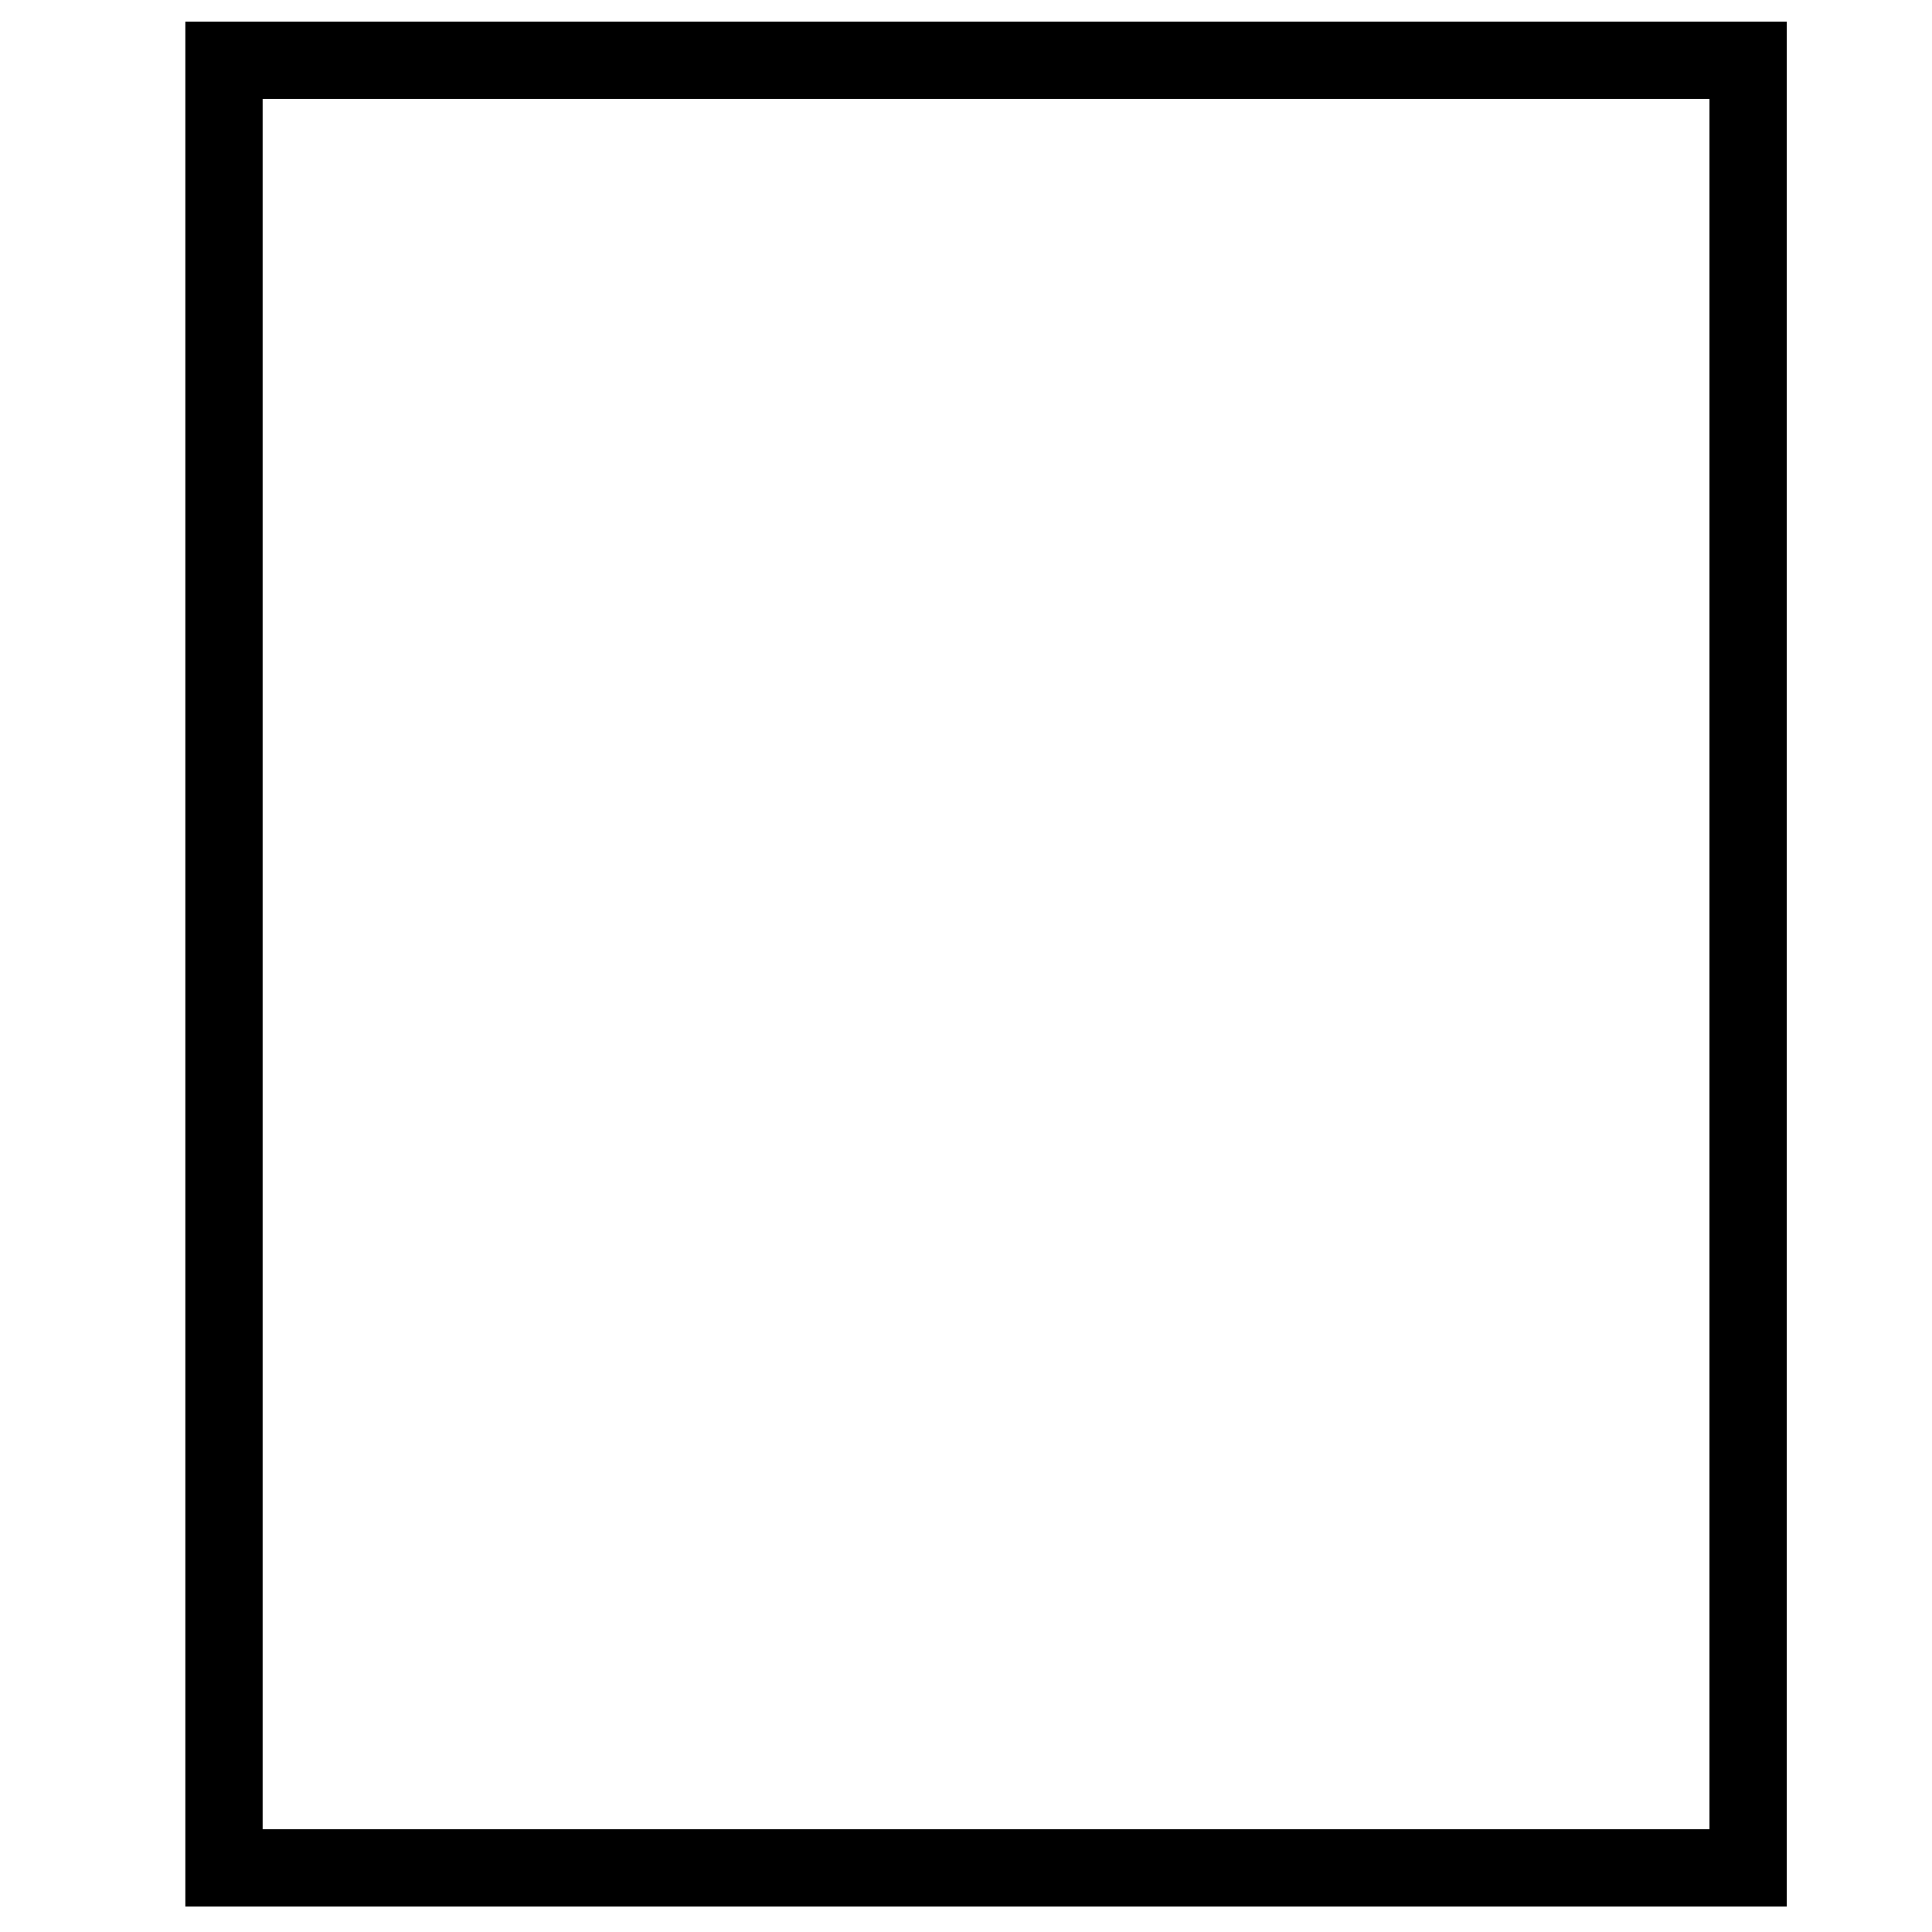
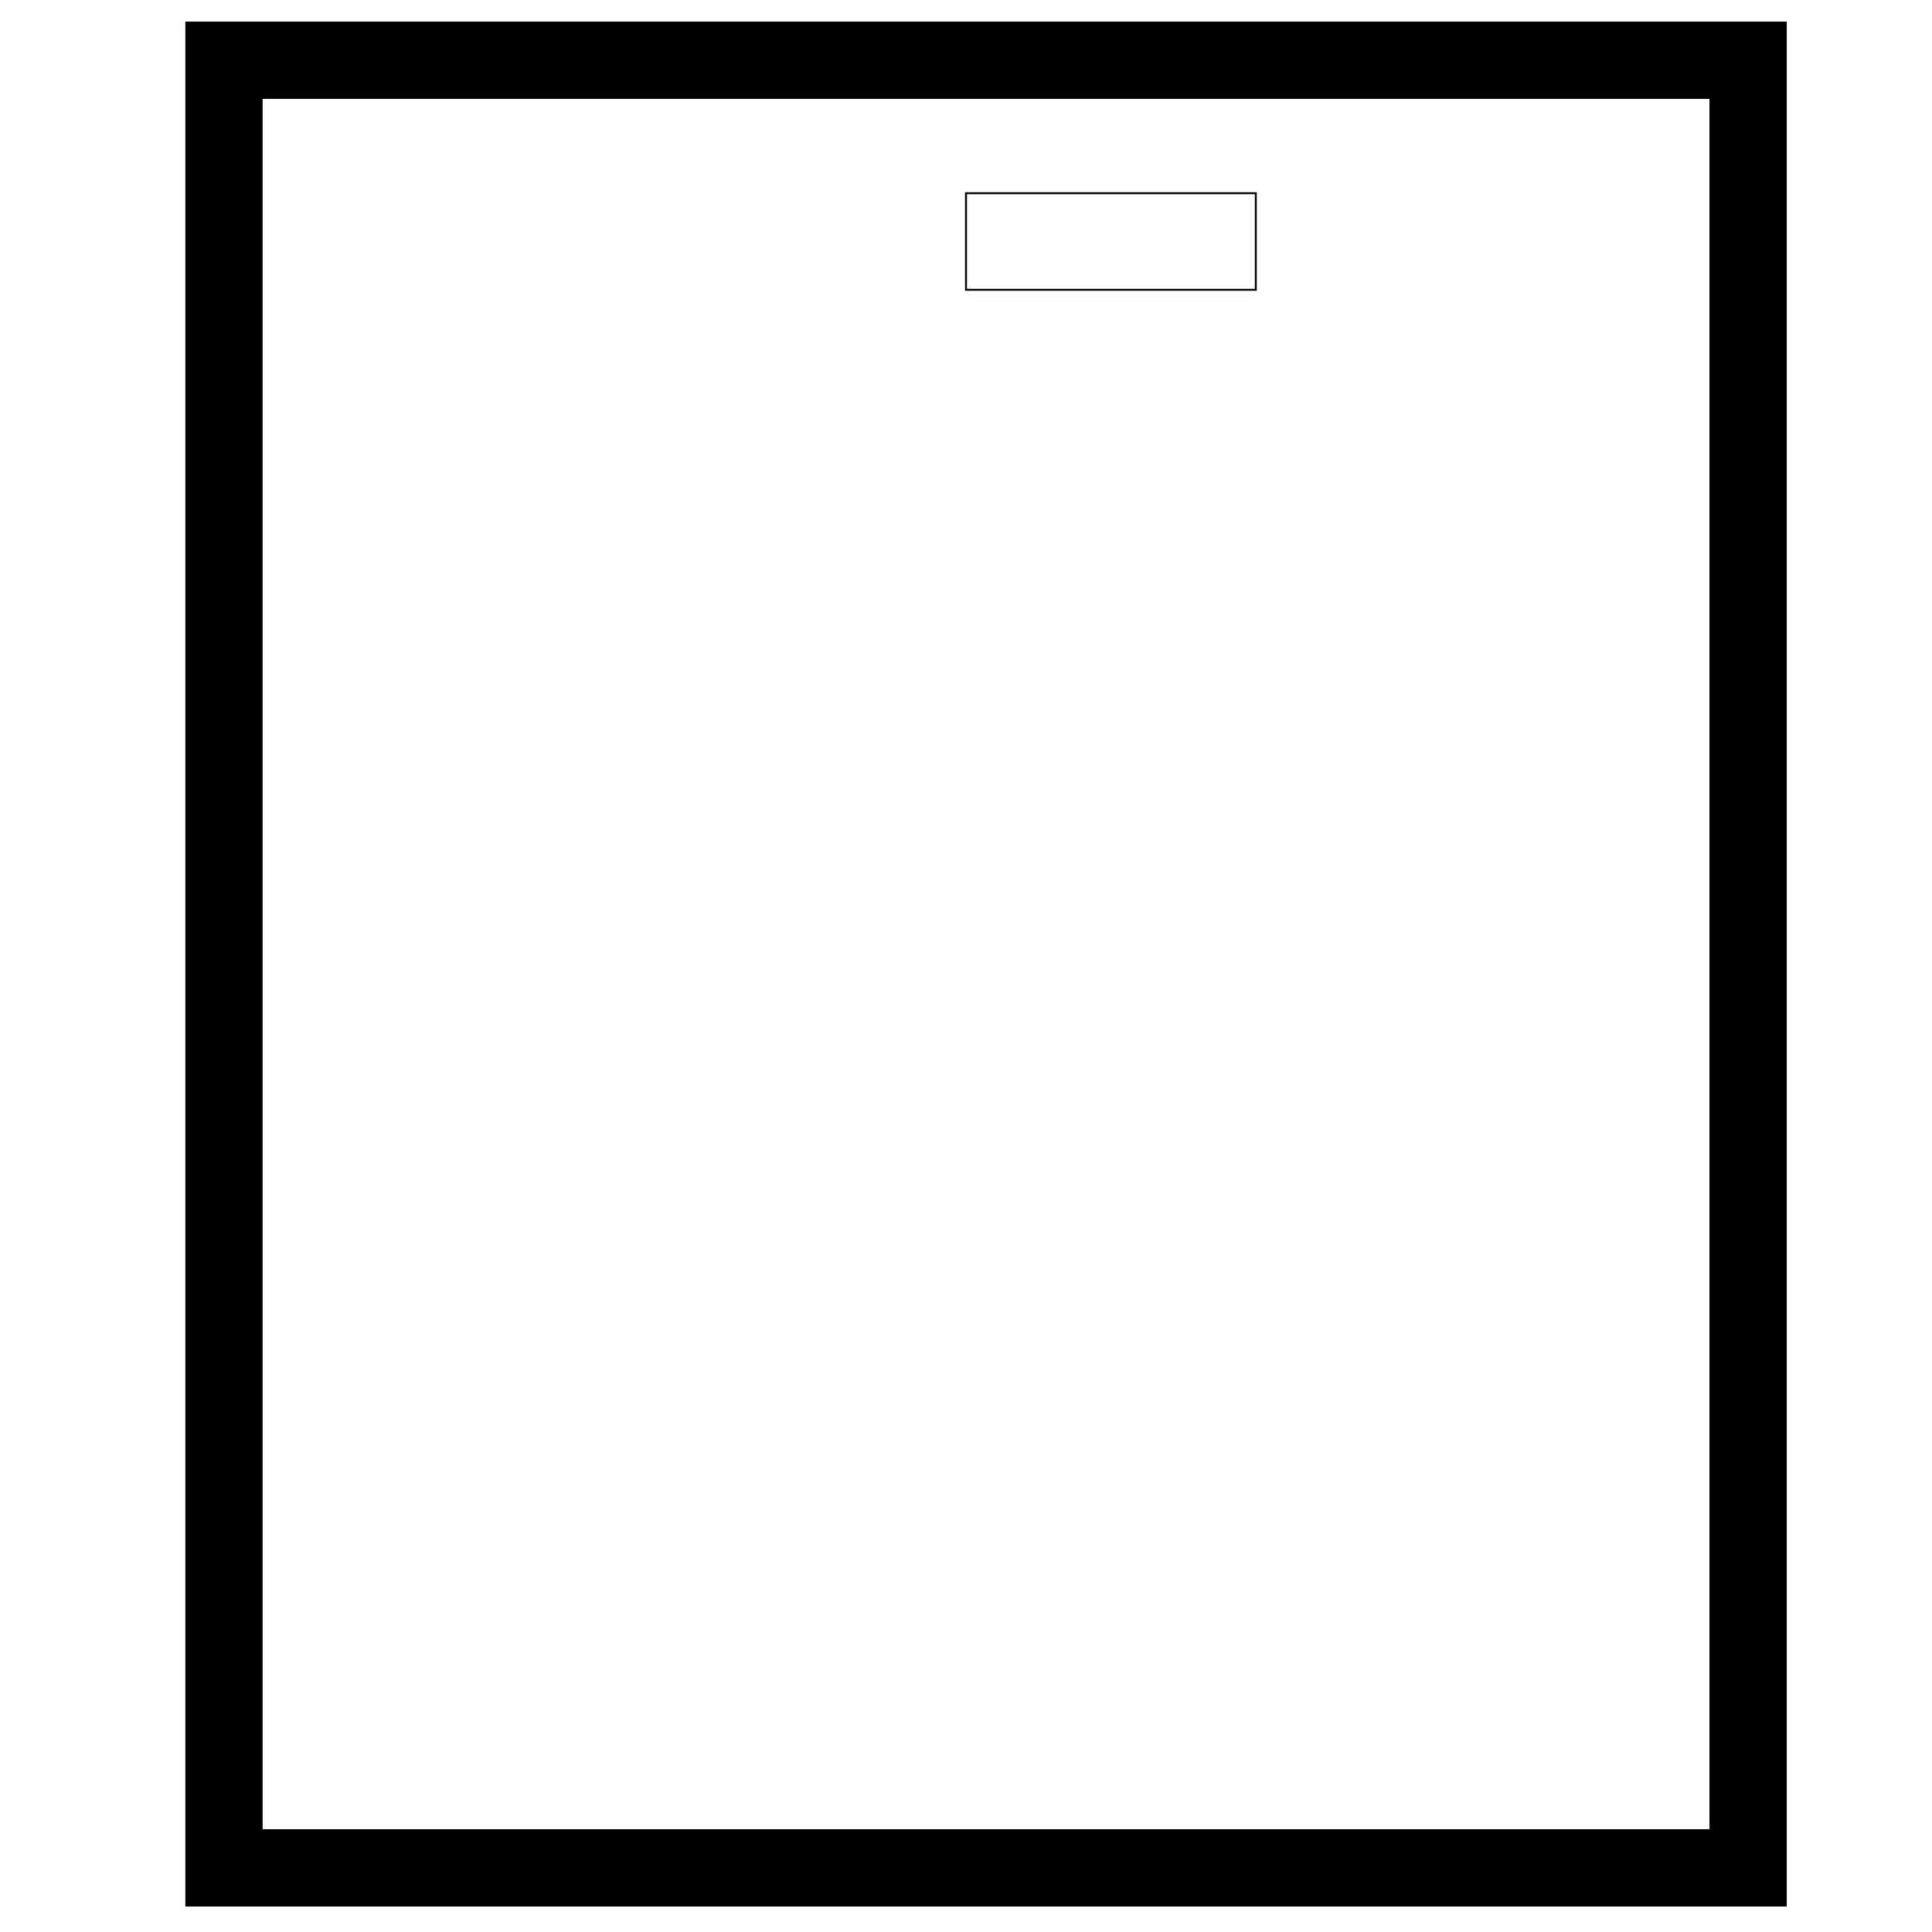
- <svg xmlns="http://www.w3.org/2000/svg" width="1000" height="1000" id="svg4152" version="1.1" viewBox="0 0 1000 1000">
+ <svg xmlns="http://www.w3.org/2000/svg" stroke="currentColor" fill="currentColor" width="1000" height="1000" id="svg4152" version="1.1" viewBox="0 0 1000 1000">
  <defs id="defs5498">
    <marker style="overflow:visible" id="marker4233" refX="0.0" refY="0.0" orient="auto">
      <path transform="scale(0.8)" style="fill-rule:evenodd;stroke:#000000;stroke-width:1pt;stroke-opacity:1;fill:#000000;fill-opacity:1" d="M 5.77,0.0 L -2.88,5.0 L -2.88,-5.0 L 5.77,0.0 z " id="path4235" />
    </marker>
    <marker style="overflow:visible" id="marker4755" refX="0.0" refY="0.0" orient="auto">
      <path transform="scale(0.8)" style="fill-rule:evenodd;stroke:#000000;stroke-width:1pt;stroke-opacity:1;fill:#000000;fill-opacity:1" d="M 5.77,0.0 L -2.88,5.0 L -2.88,-5.0 L 5.77,0.0 z " id="path4757" />
    </marker>
    <marker orient="auto" refY="0.0" refX="0.0" id="Arrow1Lend" style="overflow:visible;">
      <path id="path4164" d="M 0.0,0.0 L 5.0,-5.0 L -12.5,0.0 L 5.0,5.0 L 0.0,0.0 z " style="fill-rule:evenodd;stroke:#000000;stroke-width:1pt;stroke-opacity:1;fill:#000000;fill-opacity:1" transform="scale(0.8) rotate(180) translate(12.5,0)" />
    </marker>
    <marker orient="auto" refY="0.0" refX="0.0" id="Arrow2Lend" style="overflow:visible;">
      <path id="path4182" style="fill-rule:evenodd;stroke-width:0.625;stroke-linejoin:round;stroke:#000000;stroke-opacity:1;fill:#000000;fill-opacity:1" d="M 8.719,4.034 L -2.207,0.016 L 8.719,-4.002 C 6.973,-1.63 6.983,1.616 8.719,4.034 z " transform="scale(1.1) rotate(180) translate(1,0)" />
    </marker>
    <pattern y="0" x="0" height="6" width="6" patternUnits="userSpaceOnUse" id="EMFhbasepattern" />
  </defs>
  <rect style="fill:#000000;fill-opacity:0" id="rect6365" width="150" height="50" x="500" y="100" />
  <rect style="fill:#000000;fill-opacity:0;stroke:#000000;stroke-width:40;stroke-miterlimit:4;stroke-dasharray:none;stroke-opacity:1" id="rect6391" width="788.88" height="935.636" x="115.938" y="31.182" />
  <text xml:space="preserve" style="font-style:normal;font-weight:normal;line-height:0%;font-family:sans-serif;letter-spacing:0px;word-spacing:0px;fill:#000000;fill-opacity:1;stroke:none" x="-450" y="350" id="text4555">
    <tspan id="tspan4553" x="-450" y="350" style="font-size:40px;line-height:1.25"> </tspan>
  </text>
  <flowRoot xml:space="preserve" id="flowRoot4529" style="font-style:normal;font-weight:normal;line-height:0.01%;font-family:sans-serif;letter-spacing:0px;word-spacing:0px;fill:#000000;fill-opacity:1;stroke:none">
    <flowRegion id="flowRegion4531">
      <rect id="rect4533" width="400" height="250" x="-650" y="300" />
    </flowRegion>
    <flowPara id="flowPara4535" style="font-size:40px;line-height:1.25"> </flowPara>
  </flowRoot>
  <flowRoot xml:space="preserve" id="flowRoot74" style="font-style:normal;font-weight:normal;line-height:0.01%;font-family:sans-serif;letter-spacing:0px;word-spacing:0px;fill:#000000;fill-opacity:1;stroke:none">
    <flowRegion id="flowRegion76">
      <rect id="rect78" width="600" height="600" x="-450" y="200" />
    </flowRegion>
    <flowPara id="flowPara80" style="font-style:normal;font-variant:normal;font-weight:bold;font-stretch:normal;font-size:426.667px;line-height:1.25;font-family:Calibri;-inkscape-font-specification:'Calibri Bold'"> </flowPara>
  </flowRoot>
  <flowRoot xml:space="preserve" id="flowRoot90" style="font-style:normal;font-weight:normal;line-height:0.01%;font-family:sans-serif;letter-spacing:0px;word-spacing:0px;fill:#000000;fill-opacity:1;stroke:none">
    <flowRegion id="flowRegion92">
      <rect id="rect94" width="550" height="600" x="-450" y="100" />
    </flowRegion>
    <flowPara id="flowPara96" style="font-size:40px;line-height:1.25"> </flowPara>
  </flowRoot>
  <flowRoot xml:space="preserve" id="flowRoot110" style="font-style:normal;font-weight:normal;font-size:693.333px;line-height:0.01%;font-family:sans-serif;letter-spacing:0px;word-spacing:0px;fill:#000000;fill-opacity:1;stroke:none" transform="translate(627.0769,-57.38461)">
    <flowRegion id="flowRegion112" style="font-size:693.333px">
      <rect id="rect114" width="748" height="793.846" x="-450" y="150" style="font-size:693.333px" />
    </flowRegion>
    <flowPara id="flowPara116" style="font-style:normal;font-variant:normal;font-weight:bold;font-stretch:normal;font-size:693.333px;line-height:1.25;font-family:Calibri;-inkscape-font-specification:'Calibri Bold'">H</flowPara>
  </flowRoot>
  <flowRoot xml:space="preserve" id="flowRoot118" style="font-style:normal;font-weight:normal;line-height:0.01%;font-family:sans-serif;letter-spacing:0px;word-spacing:0px;fill:#000000;fill-opacity:1;stroke:none" transform="translate(1011.077,-96)">
    <flowRegion id="flowRegion120">
      <rect id="rect122" width="550" height="400" x="-400" y="250" />
    </flowRegion>
    <flowPara id="flowPara124" style="font-style:normal;font-variant:normal;font-weight:bold;font-stretch:normal;font-size:226.667px;line-height:1.25;font-family:Calibri;-inkscape-font-specification:'Calibri Bold'">+1</flowPara>
  </flowRoot>
  <flowRoot xml:space="preserve" id="flowRoot126" style="font-style:normal;font-weight:normal;line-height:0.01%;font-family:sans-serif;letter-spacing:0px;word-spacing:0px;fill:#000000;fill-opacity:1;stroke:none">
    <flowRegion id="flowRegion128">
      <rect id="rect130" width="50" height="50" x="1150" y="450" />
    </flowRegion>
    <flowPara id="flowPara132" style="font-size:40px;line-height:1.25"> </flowPara>
  </flowRoot>
  <flowRoot xml:space="preserve" id="flowRoot118-3" style="font-style:normal;font-weight:normal;line-height:0.01%;font-family:sans-serif;letter-spacing:0px;word-spacing:0px;fill:#000000;fill-opacity:1;stroke:none" transform="translate(1053.077,302)">
    <flowRegion id="flowRegion120-7">
      <rect id="rect122-2" width="550" height="400" x="-400" y="250" />
    </flowRegion>
    <flowPara id="flowPara124-8" style="font-style:normal;font-variant:normal;font-weight:bold;font-stretch:normal;font-size:226.667px;line-height:1.25;font-family:Calibri;-inkscape-font-specification:'Calibri Bold'">-1</flowPara>
  </flowRoot>
  <flowRoot xml:space="preserve" id="flowRoot118-9-8" style="font-style:normal;font-weight:normal;line-height:0.01%;font-family:sans-serif;letter-spacing:0px;word-spacing:0px;fill:#000000;fill-opacity:1;stroke:none" transform="translate(1115.605,101.104)">
    <flowRegion id="flowRegion120-5-5">
      <rect id="rect122-3-1" width="550" height="400" x="-400" y="250" />
    </flowRegion>
    <flowPara id="flowPara124-7-3" style="font-style:normal;font-variant:normal;font-weight:bold;font-stretch:normal;font-size:226.667px;line-height:1.25;font-family:Calibri;-inkscape-font-specification:'Calibri Bold'">0</flowPara>
  </flowRoot>
  <flowRoot xml:space="preserve" id="flowRoot119" style="fill:black;fill-opacity:1;stroke:none;font-family:sans-serif;font-style:normal;font-weight:normal;font-size:40px;line-height:1.25;letter-spacing:0px;word-spacing:0px">
    <flowRegion id="flowRegion121">
      <rect id="rect123" width="0" height="50" x="800" y="150" />
    </flowRegion>
    <flowPara id="flowPara125" />
  </flowRoot>
</svg>
